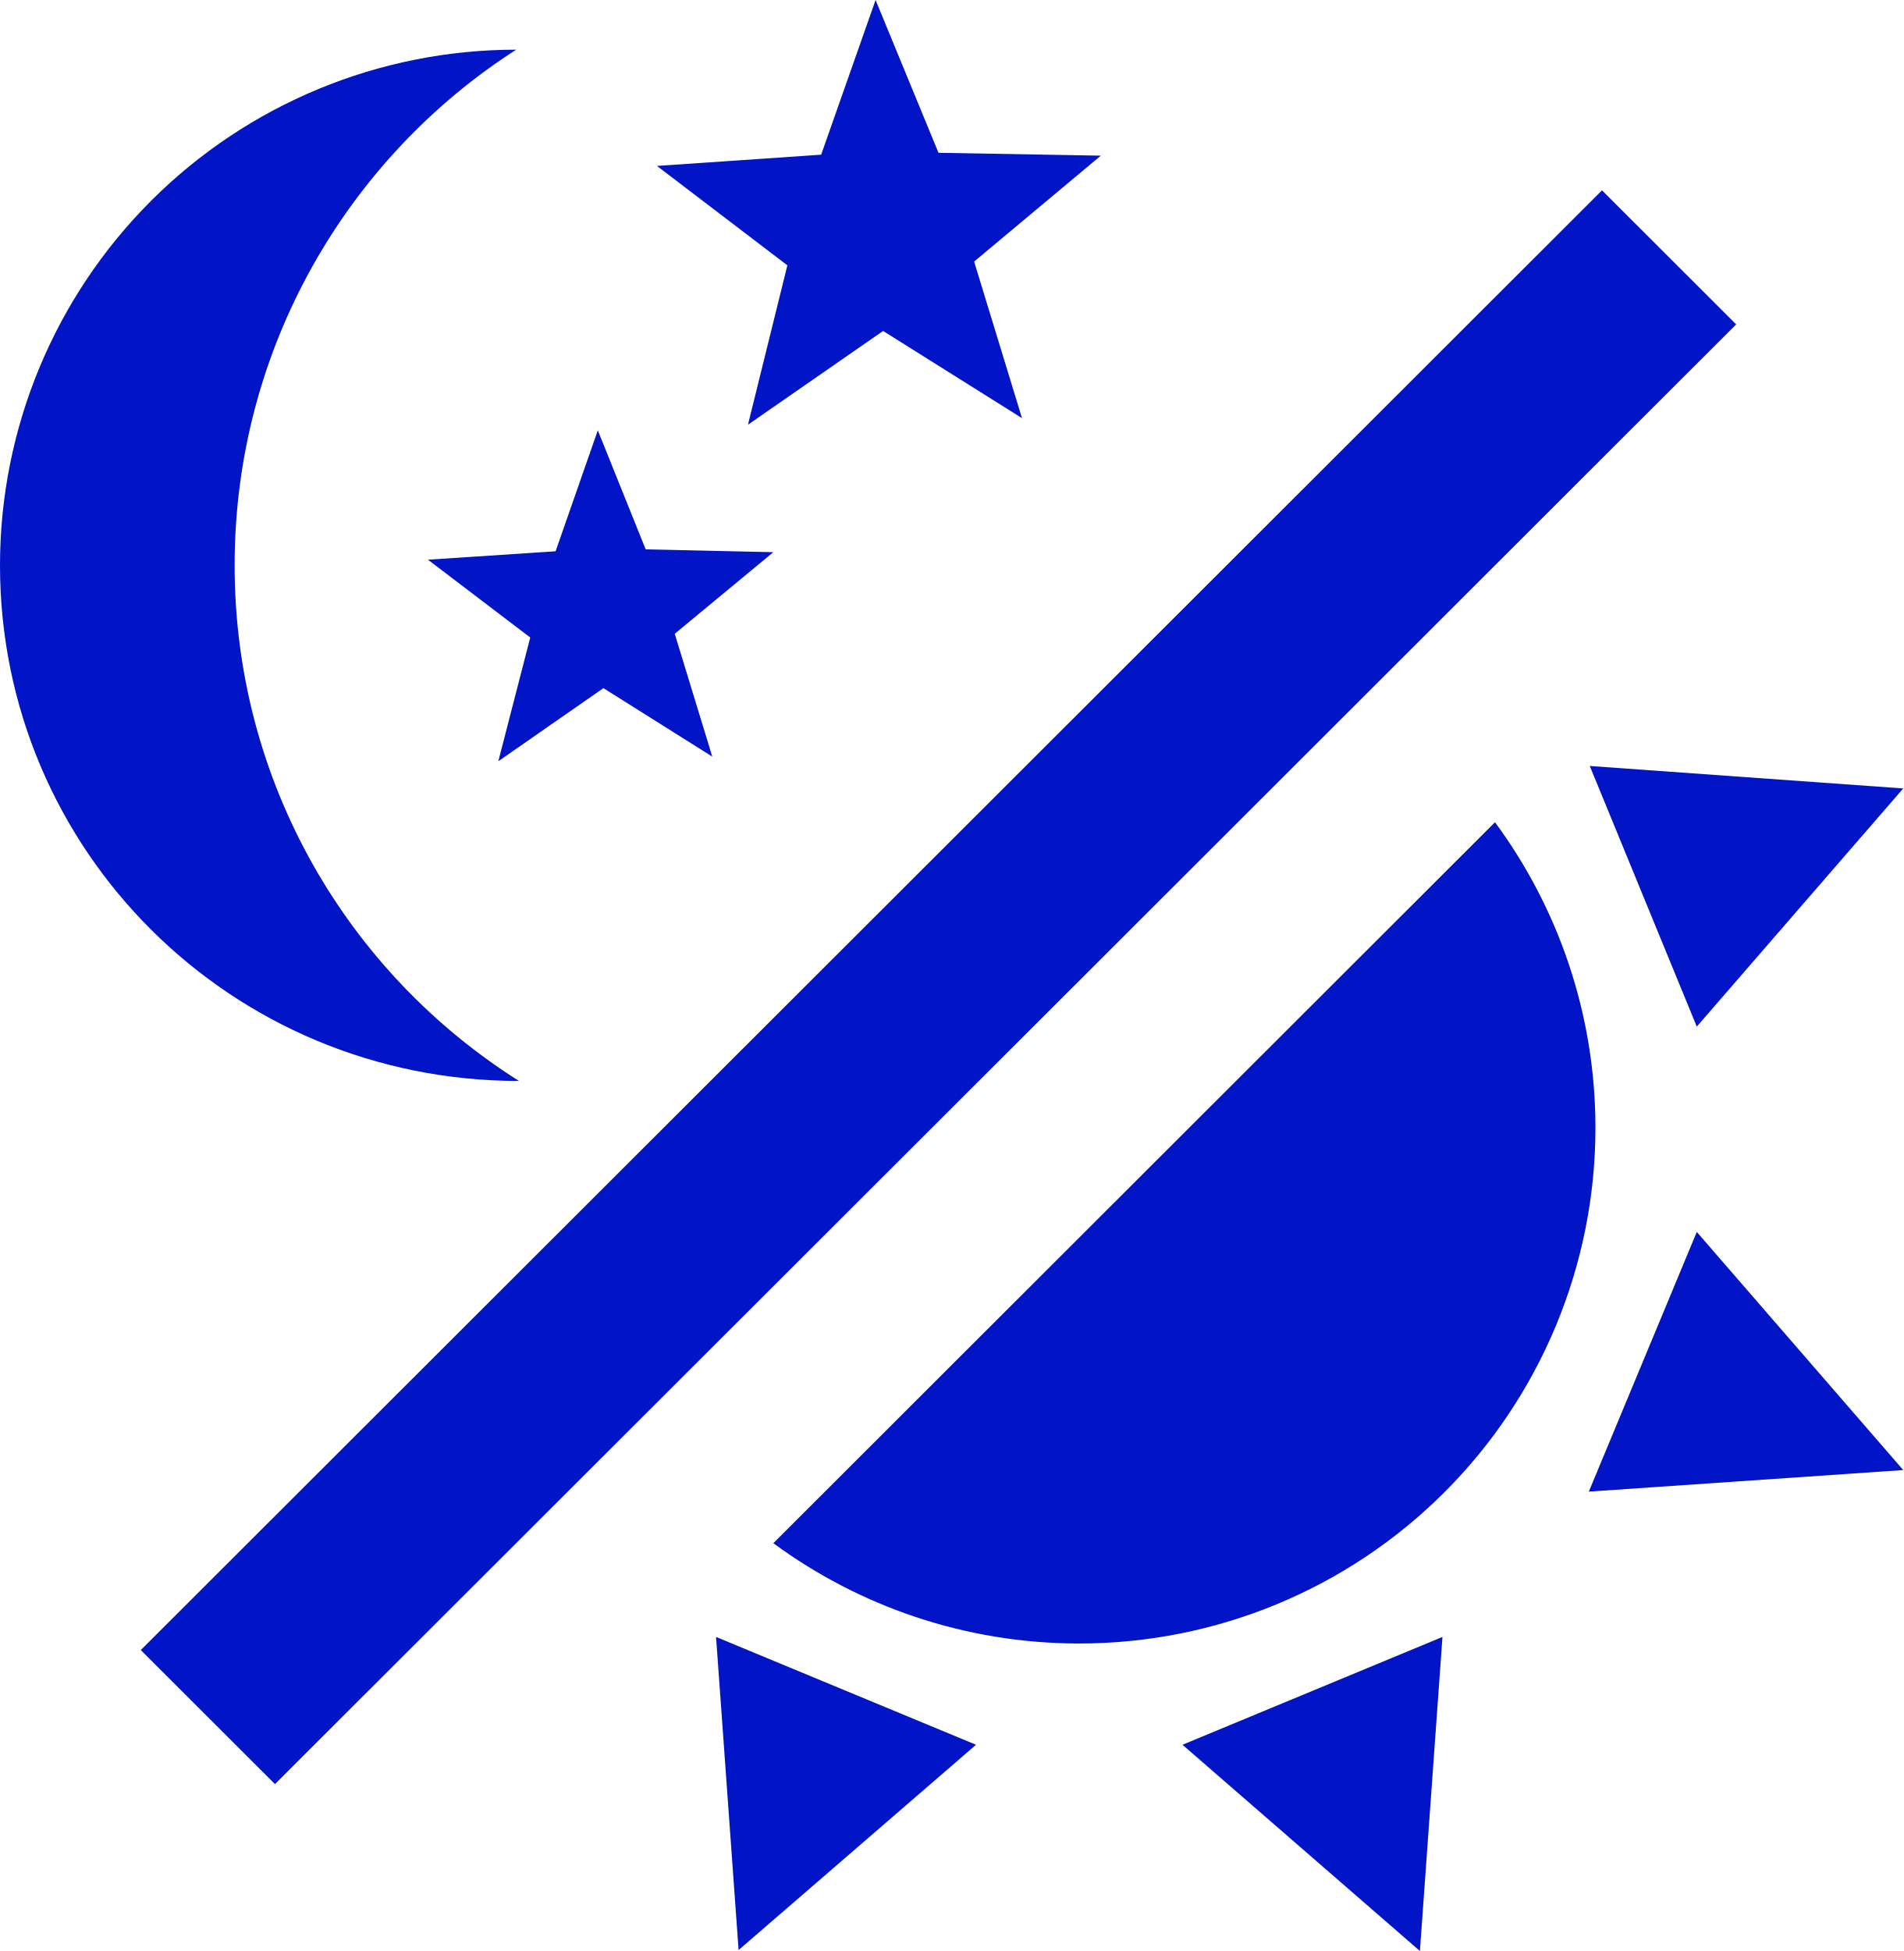
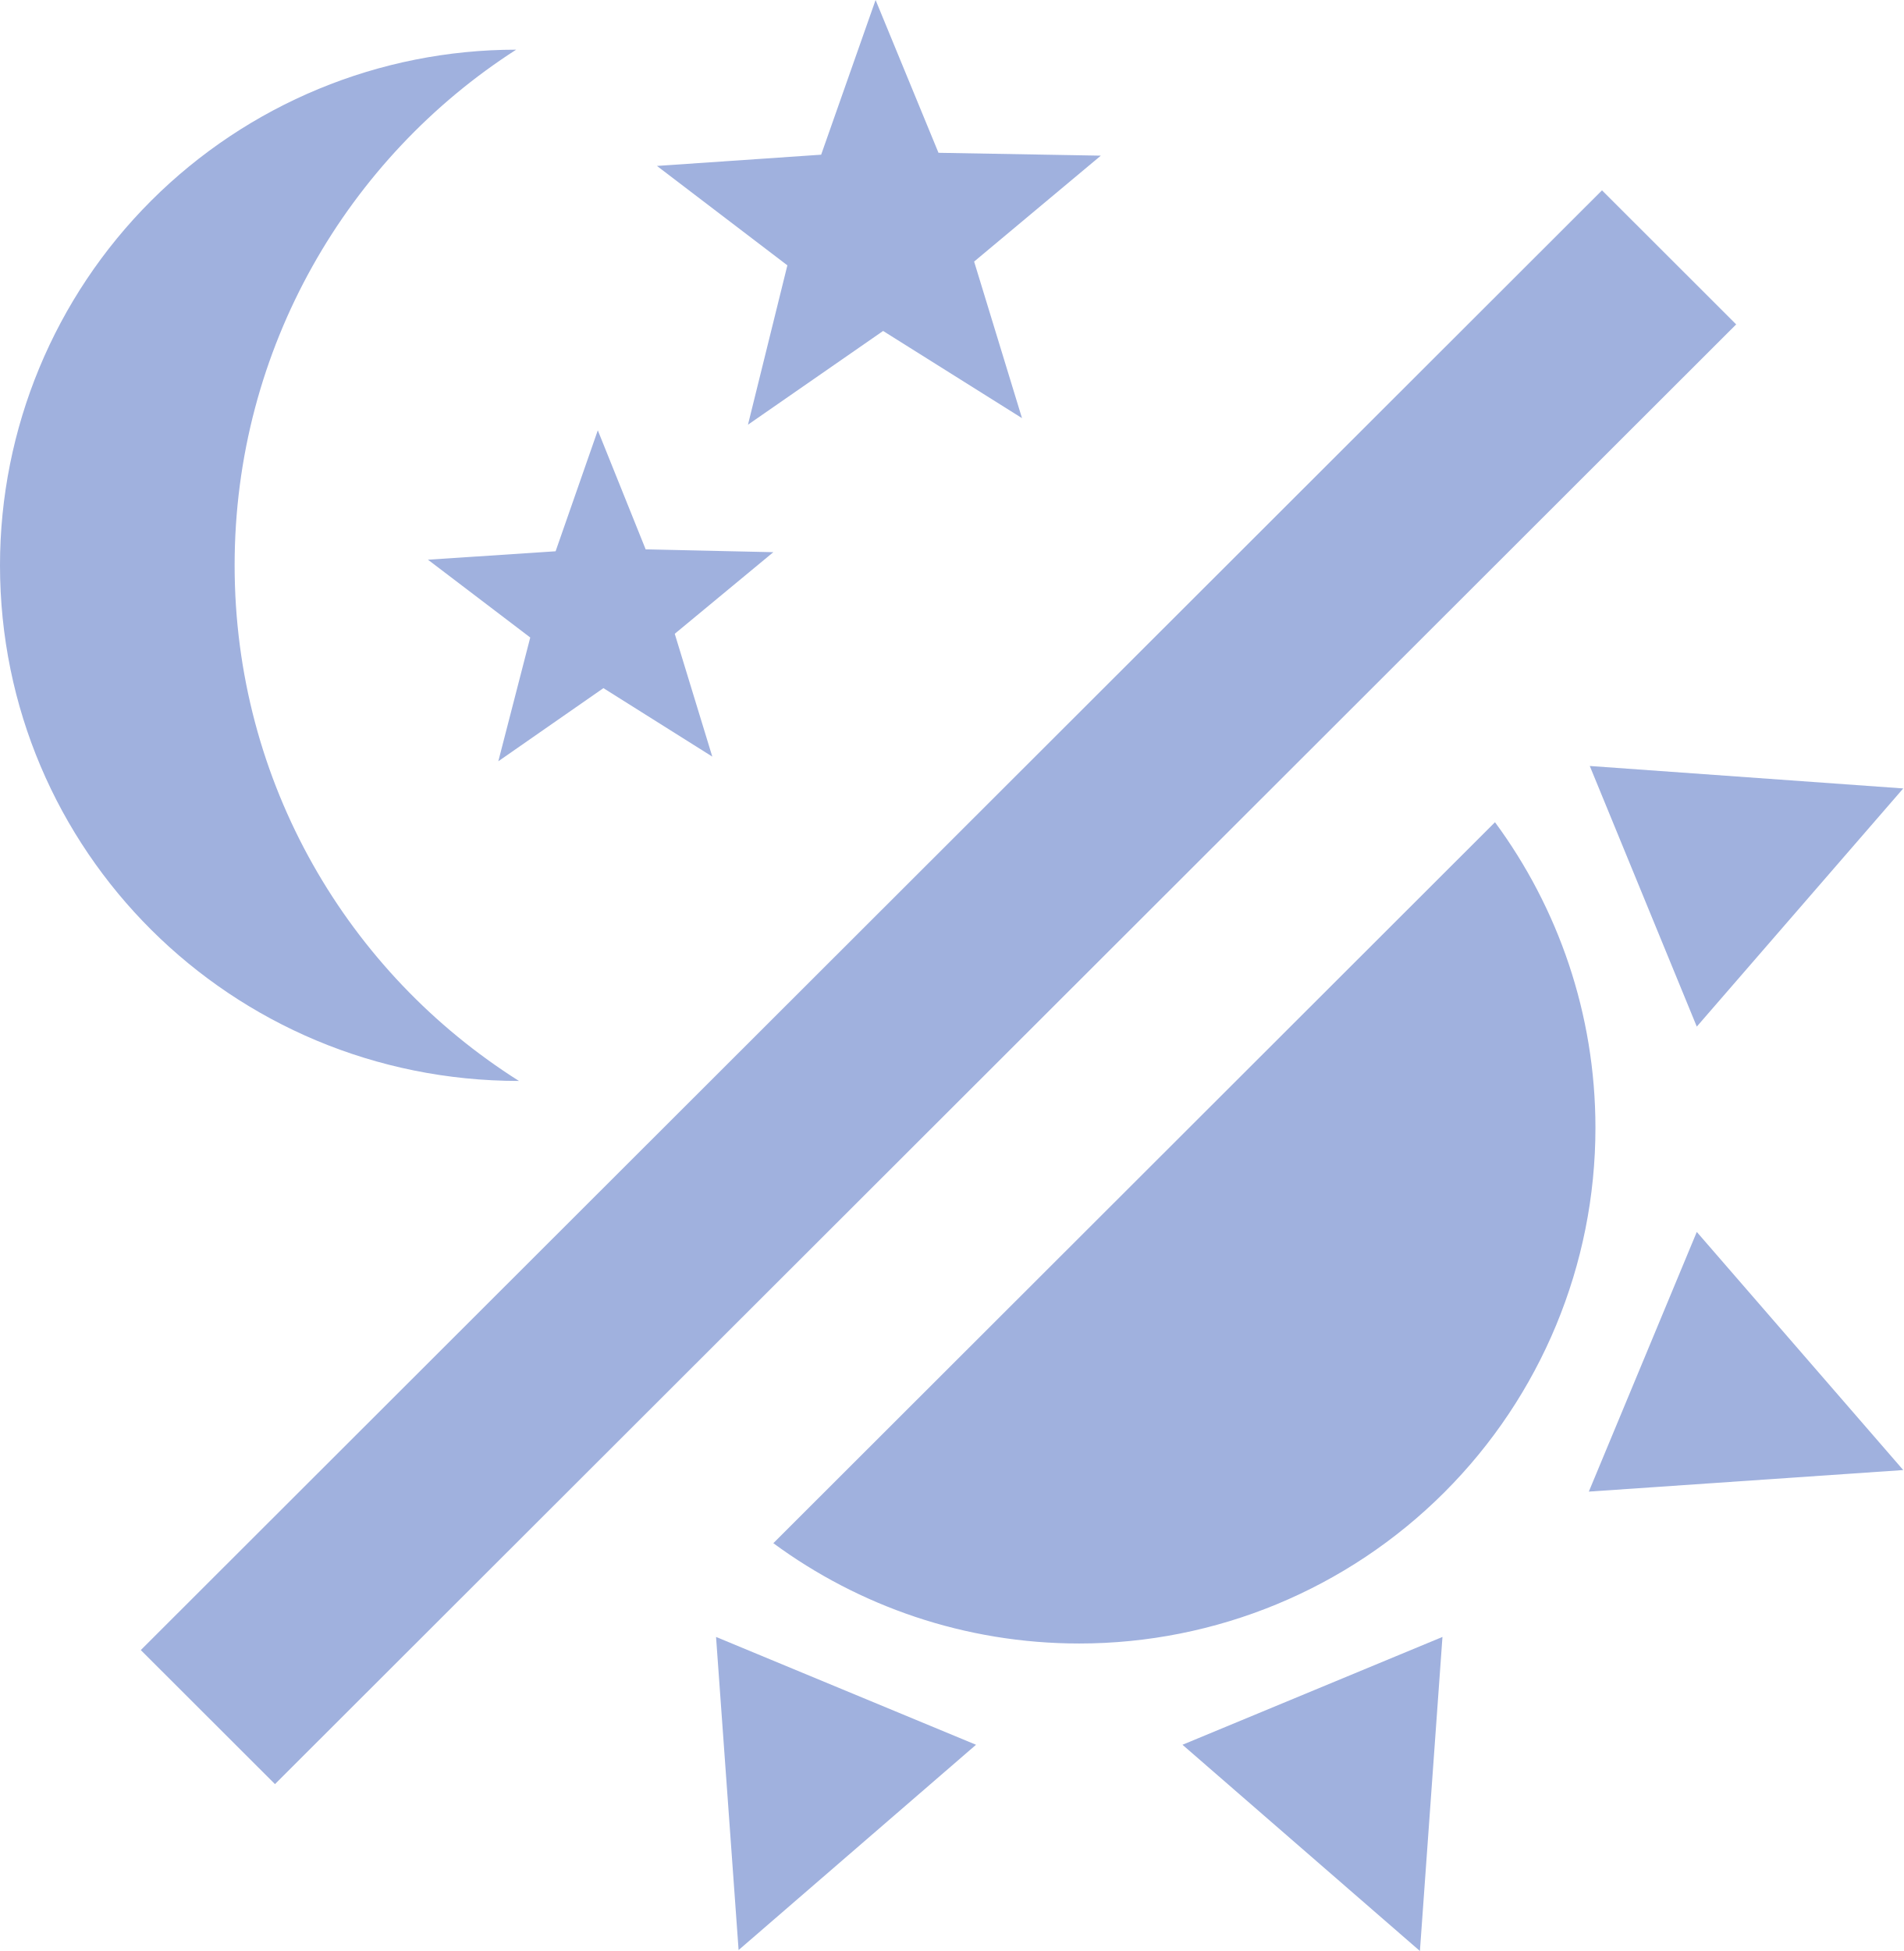
<svg xmlns="http://www.w3.org/2000/svg" width="40" height="41" viewBox="0 0 40 41" fill="none">
-   <path d="M10.848 1.044C7.318 3.31 4.931 7.309 4.931 11.88C4.931 16.451 7.318 20.451 10.907 22.716C4.852 22.716 0 17.87 0 11.88C0 9.006 1.143 6.25 3.177 4.218C5.212 2.186 7.971 1.044 10.848 1.044Z" fill="#0115C6" />
-   <path d="M14.97 15.9L12.682 14.461L10.473 15.998L11.144 13.397L8.994 11.762L11.677 11.585L12.564 9.043L13.57 11.545L16.253 11.604L14.181 13.319L14.97 15.9Z" fill="#0115C6" />
-   <path d="M21.479 8.787L18.56 6.955L15.72 8.925L16.548 5.576L13.807 3.487L17.258 3.251L18.402 0L19.724 3.211L23.136 3.271L20.473 5.497L21.479 8.787Z" fill="#0115C6" />
-   <path d="M33.669 4L36.489 6.817L5.779 37.493L2.959 34.676L33.669 4Z" fill="#0115C6" />
-   <path d="M33.531 23.702C33.531 26.576 32.388 29.332 30.353 31.364C28.319 33.396 25.559 34.538 22.682 34.538C20.276 34.538 18.047 33.75 16.253 32.43L31.42 17.279C32.742 19.072 33.531 21.298 33.531 23.702Z" fill="#0115C6" />
-   <path d="M33.392 31.346L35.661 25.889L40 30.893L33.392 31.346Z" fill="#0115C6" />
-   <path d="M35.661 21.574L33.412 16.097L40 16.569L35.661 21.574Z" fill="#0115C6" />
-   <path d="M24.852 36.666L30.316 34.4L29.842 41L24.852 36.666Z" fill="#0115C6" />
-   <path d="M15.049 34.4L20.513 36.666L15.523 40.98L15.049 34.4Z" fill="#0115C6" />
+   <path d="M10.848 1.044C7.318 3.31 4.931 7.309 4.931 11.88C4.931 16.451 7.318 20.451 10.907 22.716C4.852 22.716 0 17.87 0 11.88C0 9.006 1.143 6.25 3.177 4.218C5.212 2.186 7.971 1.044 10.848 1.044Z" fill="#A0B1DE" />
+   <path d="M14.97 15.9L12.682 14.461L10.473 15.998L11.144 13.397L8.994 11.762L11.677 11.585L12.564 9.043L13.57 11.545L16.253 11.604L14.181 13.319L14.97 15.9Z" fill="#A0B1DE" />
+   <path d="M21.479 8.787L18.56 6.955L15.72 8.925L16.548 5.576L13.807 3.487L17.258 3.251L18.402 0L19.724 3.211L23.136 3.271L20.473 5.497L21.479 8.787Z" fill="#A0B1DE" />
+   <path d="M33.669 4L36.489 6.817L5.779 37.493L2.959 34.676L33.669 4Z" fill="#A0B1DE" />
+   <path d="M33.531 23.702C33.531 26.576 32.388 29.332 30.353 31.364C28.319 33.396 25.559 34.538 22.682 34.538C20.276 34.538 18.047 33.75 16.253 32.43L31.42 17.279C32.742 19.072 33.531 21.298 33.531 23.702Z" fill="#A0B1DE" />
+   <path d="M33.392 31.346L35.661 25.889L40 30.893L33.392 31.346Z" fill="#A0B1DE" />
+   <path d="M35.661 21.574L33.412 16.097L40 16.569L35.661 21.574Z" fill="#A0B1DE" />
+   <path d="M24.852 36.666L30.316 34.4L29.842 41L24.852 36.666Z" fill="#A0B1DE" />
+   <path d="M15.049 34.4L20.513 36.666L15.523 40.98L15.049 34.4Z" fill="#A0B1DE" />
</svg>
